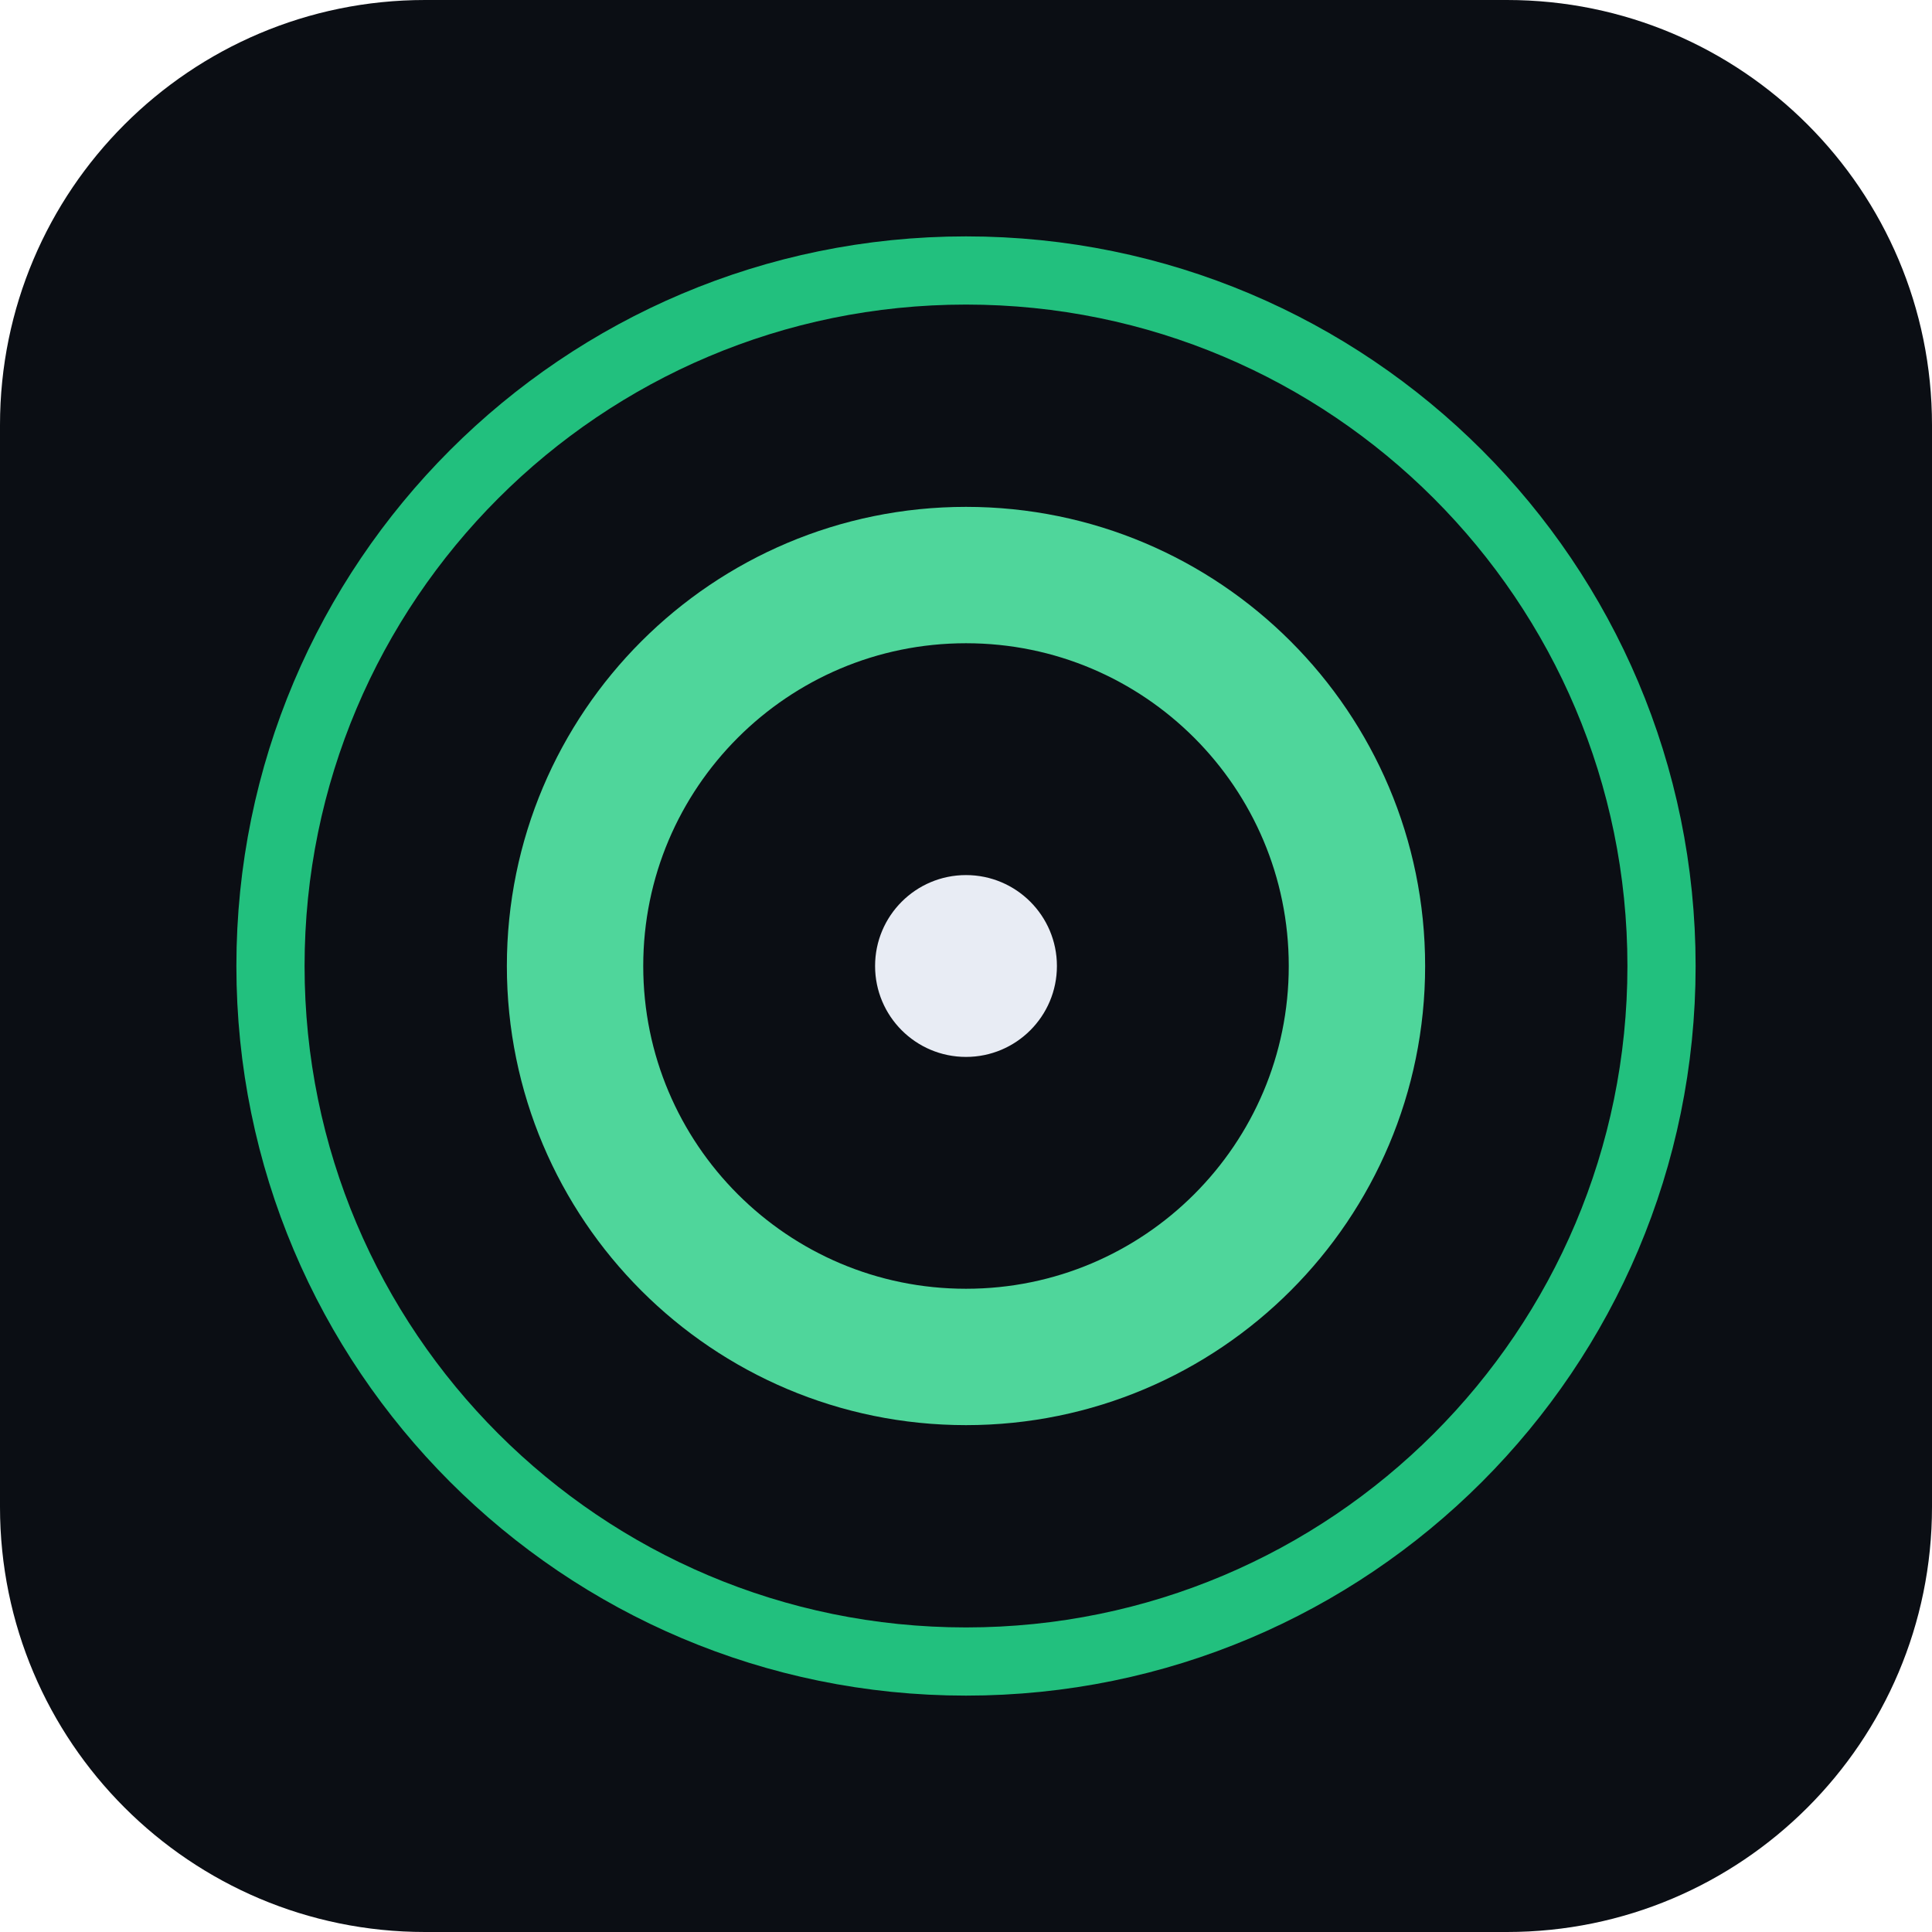
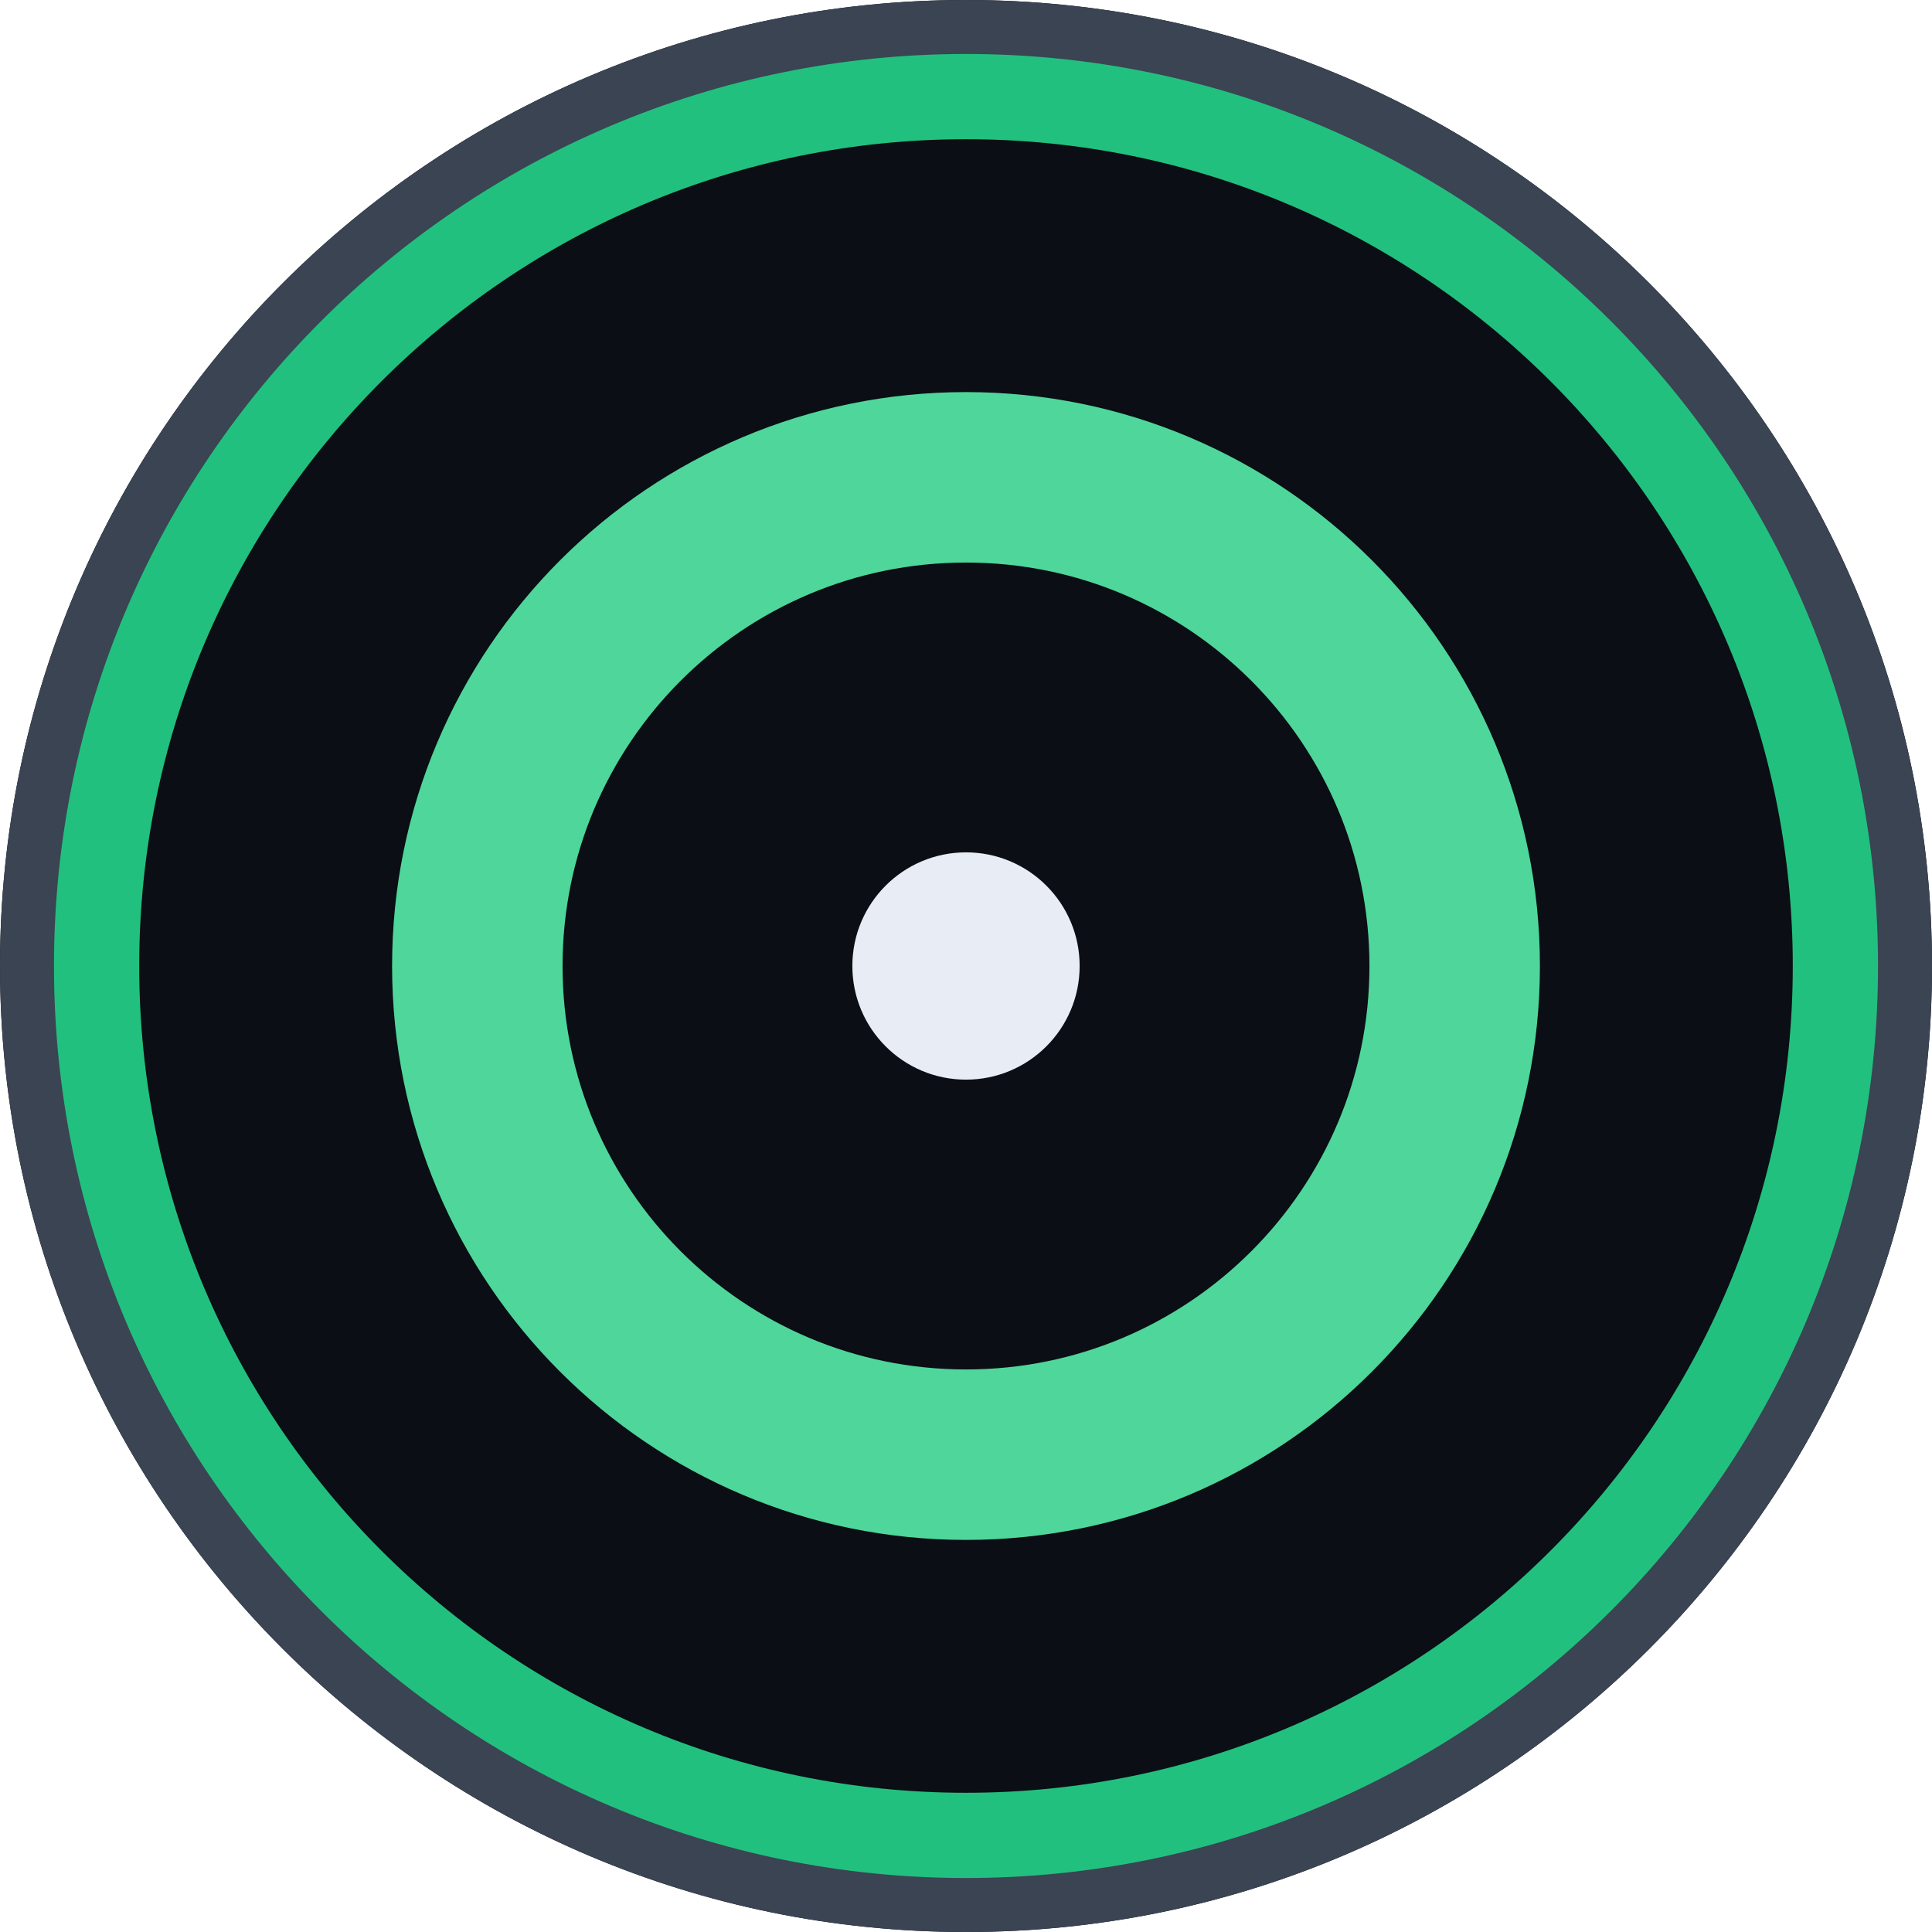
<svg xmlns="http://www.w3.org/2000/svg" width="34" height="34" viewBox="0 0 34 34" fill="none">
-   <rect width="34" height="34" rx="7.48" fill="#0B0E14" />
-   <g transform="translate(3.4,3.4) scale(0.8)">
-     <circle cx="17" cy="17" r="15.3" stroke="#22C07E" stroke-width="1.5" />
-     <circle cx="17" cy="17" r="8.6" stroke="#4FD69B" stroke-width="3" />
-     <circle cx="17" cy="17" r="2" fill="#E8ECF4" />
-   </g>
+   <circle cx="17" cy="17" r="17" fill="#0B0E14" />
+   <circle cx="17" cy="17" r="16.4" stroke="#3A4453" stroke-width="1.2" />
+   <circle cx="17" cy="17" r="15.3" stroke="#22C07E" stroke-width="1.5" />
+   <circle cx="17" cy="17" r="8.6" stroke="#4FD69B" stroke-width="3" />
+   <circle cx="17" cy="17" r="2" fill="#E8ECF4" />
</svg>
